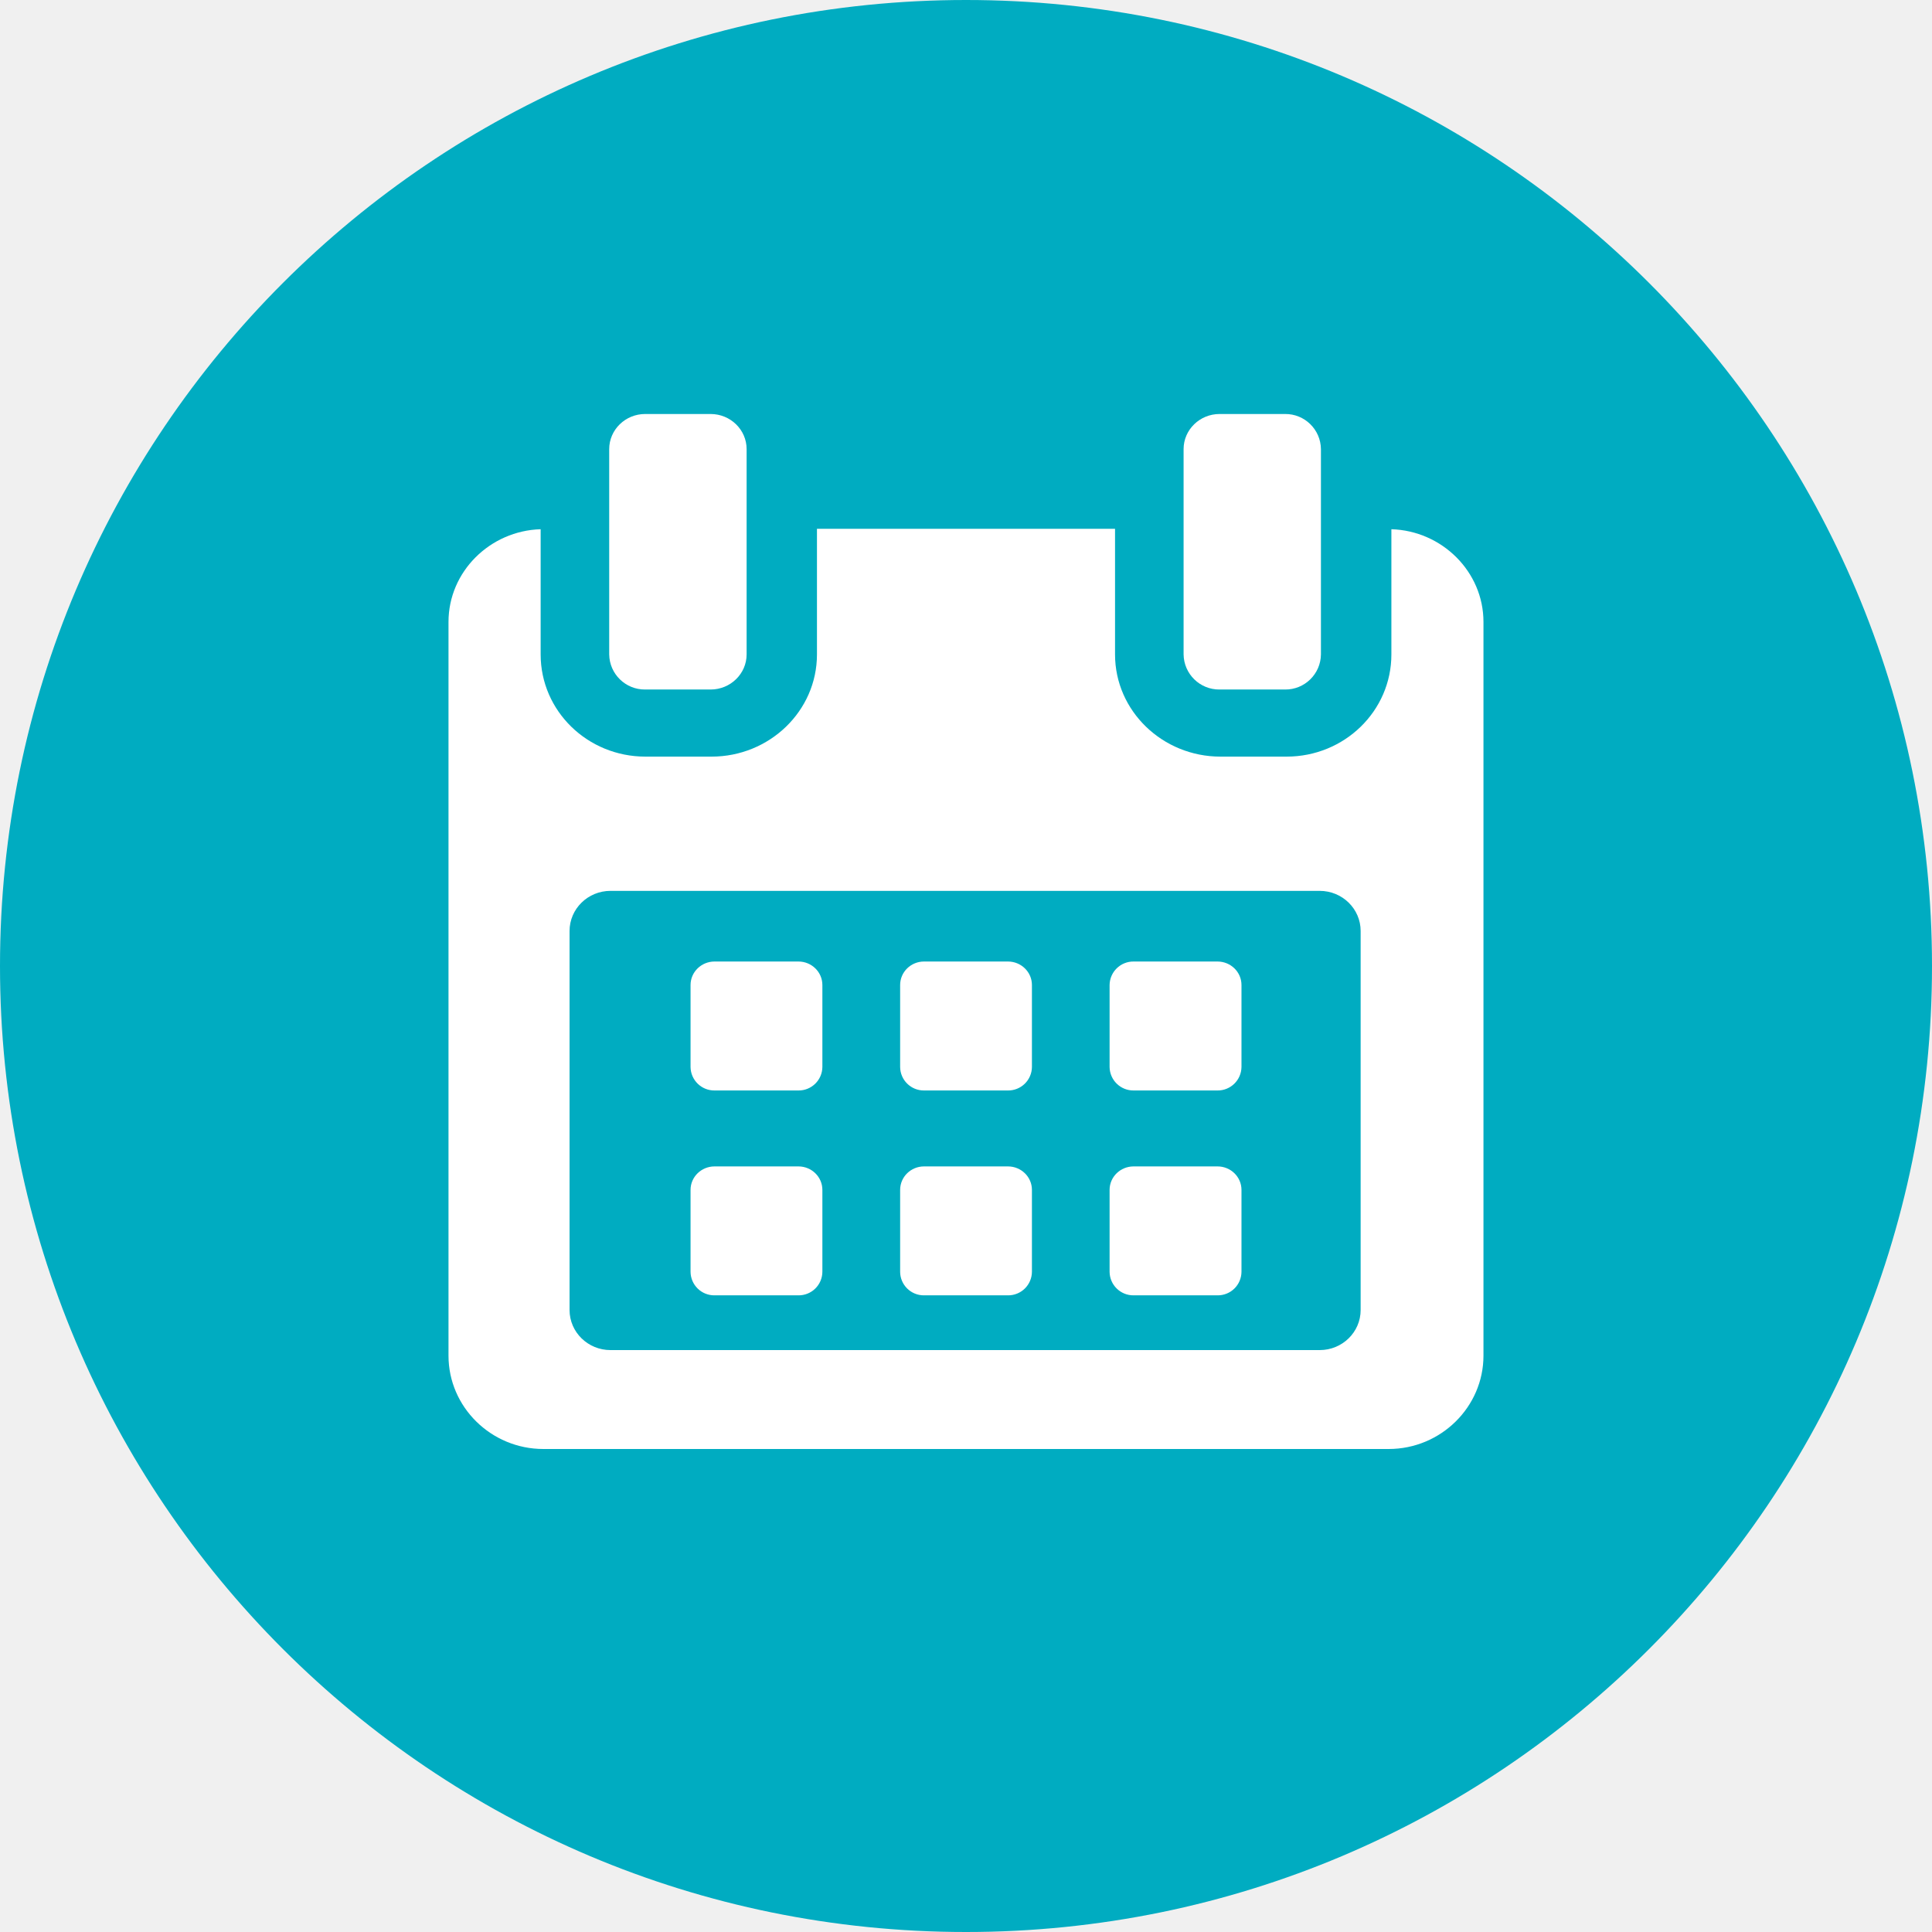
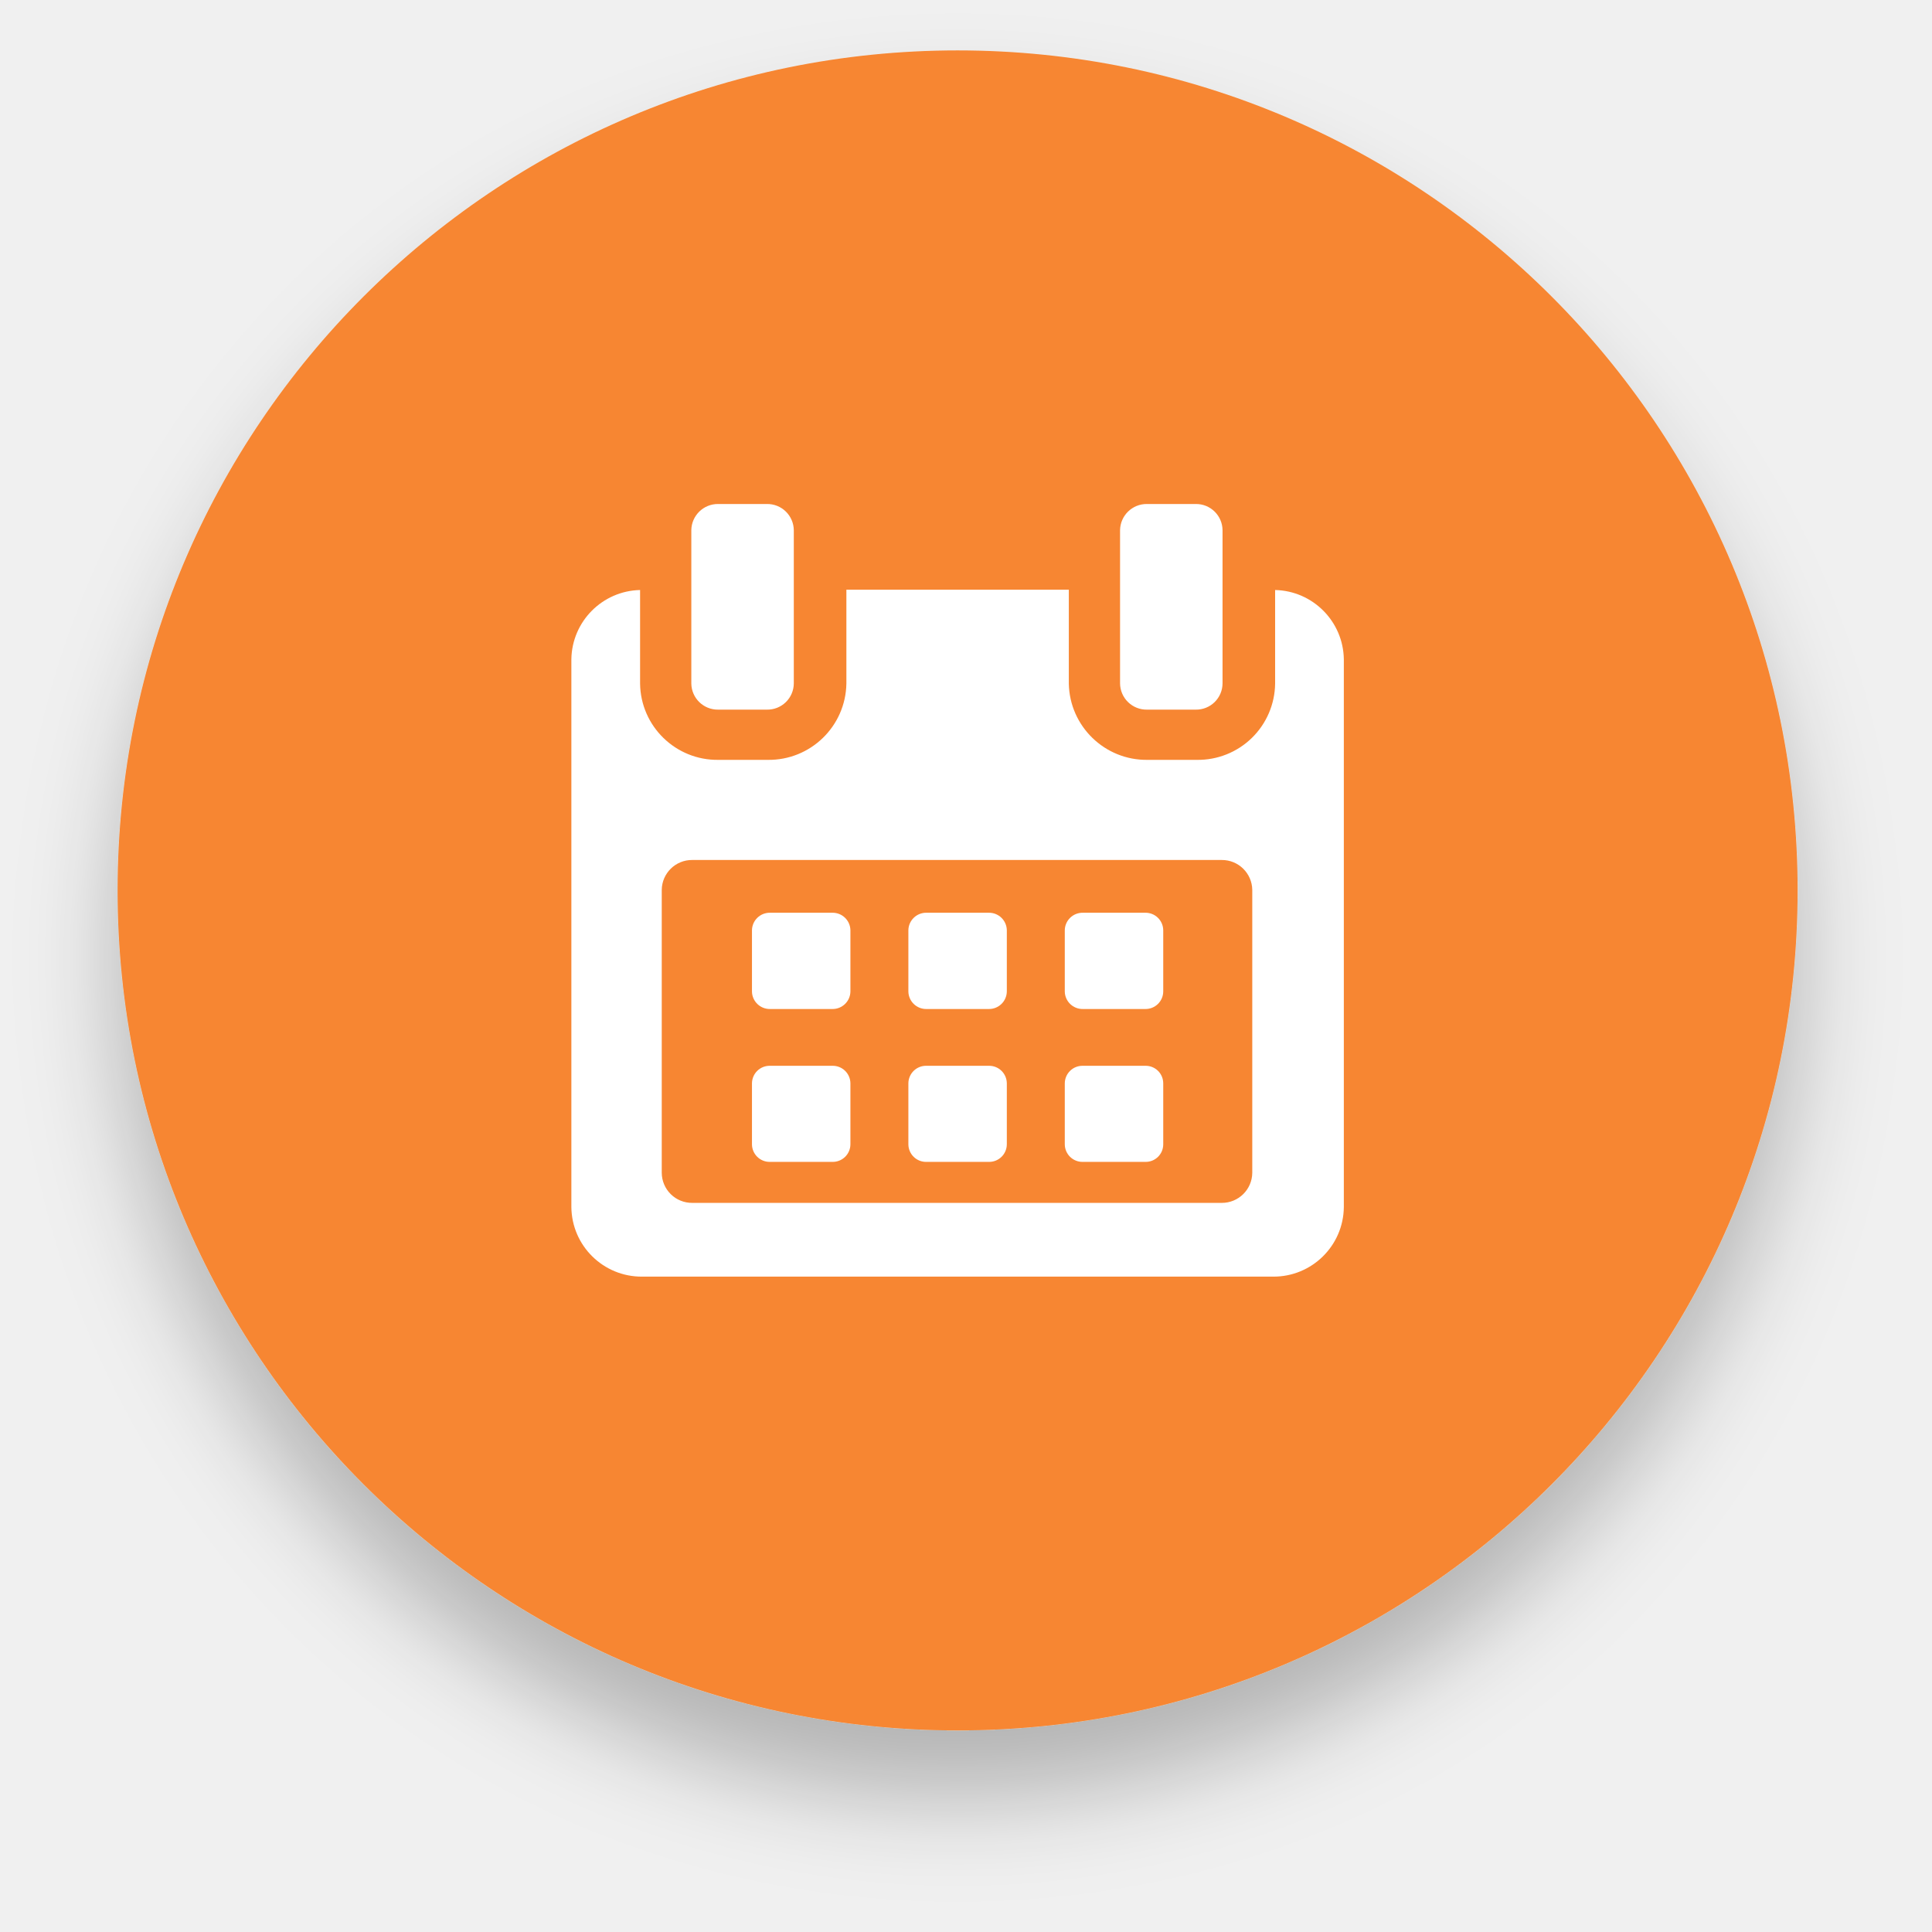
- <svg xmlns="http://www.w3.org/2000/svg" width="56" height="56">
-   <path fill="#00ACC1" fill-rule="evenodd" d="M28 0c15.464 0 28 12.536 28 28S43.464 56 28 56 0 43.464 0 28 12.536 0 28 0z" />
-   <path fill="#FFF" fill-rule="evenodd" d="M40.25 42H15.751C14.232 42 13 40.78 13 39.295V18.027c0-1.458 1.204-2.643 2.671-2.687v3.629c0 1.641 1.36 2.962 3.037 2.962h1.917c1.678 0 3.055-1.321 3.055-2.962v-3.642h8.64v3.642c0 1.641 1.378 2.962 3.055 2.962h1.917c1.677 0 3.038-1.321 3.038-2.962V15.34c1.465.044 2.669 1.229 2.669 2.687v21.268c0 1.483-1.232 2.705-2.749 2.705zm-.811-15.015c0-.642-.532-1.163-1.188-1.163H17.696c-.655 0-1.187.521-1.187 1.163v10.986c0 .642.532 1.162 1.187 1.162h20.555c.657 0 1.188-.52 1.188-1.162V26.985zM35.29 37.546h-2.431a.689.689 0 0 1-.697-.681V34.49c0-.377.312-.681.697-.681h2.431c.384 0 .695.304.695.681v2.375a.687.687 0 0 1-.695.681zm-.002-5.938h-2.429a.69.69 0 0 1-.697-.681v-2.376a.69.69 0 0 1 .697-.681h2.429c.386 0 .697.305.697.681v2.376a.689.689 0 0 1-.697.681zm-6.073 5.938h-2.431a.686.686 0 0 1-.693-.681V34.49c0-.377.31-.681.693-.681h2.431c.385 0 .696.304.696.681v2.375a.688.688 0 0 1-.696.681zm0-5.938h-2.431a.687.687 0 0 1-.693-.681v-2.376c0-.376.31-.681.693-.681h2.431c.385 0 .696.305.696.681v2.376a.688.688 0 0 1-.696.681zm-6.073 5.938h-2.43a.688.688 0 0 1-.696-.681V34.49c0-.377.312-.681.696-.681h2.43c.384 0 .695.304.695.681v2.375a.687.687 0 0 1-.695.681zm0-5.938h-2.43a.689.689 0 0 1-.696-.681v-2.376c0-.376.312-.681.696-.681h2.43c.384 0 .695.305.695.681v2.376a.688.688 0 0 1-.695.681zm14.104-11.622H35.35a1.032 1.032 0 0 1-1.043-1.018v-5.95c0-.562.469-1.018 1.043-1.018h1.896a1.03 1.03 0 0 1 1.042 1.018v5.95a1.03 1.03 0 0 1-1.042 1.018zm-16.649 0H18.7a1.032 1.032 0 0 1-1.042-1.018v-5.95c0-.562.469-1.018 1.042-1.018h1.897c.575 0 1.044.456 1.044 1.018v5.95c0 .562-.469 1.018-1.044 1.018z" />
+ <svg xmlns="http://www.w3.org/2000/svg" id="appoinments" width="115" height="115" viewBox="0 0 115 115">
+   <defs>
+     <style>
+       .cls-1 {
+         fill: #f78631;
+         filter: url(#filter);
+       }
+ 
+       .cls-2 {
+         fill: #fff;
+         fill-rule: evenodd;
+       }
+     </style>
+     <filter id="filter" x="0" y="0" width="115" height="115" filterUnits="userSpaceOnUse">
+       <feOffset result="offset" dy="4" in="SourceAlpha" />
+       <feGaussianBlur result="blur" stdDeviation="2.828" />
+       <feFlood result="flood" flood-opacity="0.25" />
+       <feComposite result="composite" operator="in" in2="blur" />
+       <feBlend result="blend" in="SourceGraphic" />
+     </filter>
+   </defs>
+   <circle class="cls-1" cx="57" cy="53" r="50" />
+   <path id="_-e-Forma_1_copy_4" data-name="-e-Forma 1 copy 4" class="cls-2" d="M2650.62,1621.37a1.059,1.059,0,0,0-1.07-1.04h-3.72a1.059,1.059,0,0,0-1.07,1.04v3.65a1.059,1.059,0,0,0,1.07,1.04h3.72a1.059,1.059,0,0,0,1.07-1.04v-3.65h0Zm9.31,0a1.059,1.059,0,0,0-1.07-1.04h-3.72a1.059,1.059,0,0,0-1.07,1.04v3.65a1.059,1.059,0,0,0,1.07,1.04h3.72a1.059,1.059,0,0,0,1.07-1.04v-3.65Zm9.31,0a1.052,1.052,0,0,0-1.07-1.04h-3.72a1.059,1.059,0,0,0-1.07,1.04v3.65a1.059,1.059,0,0,0,1.07,1.04h3.72a1.052,1.052,0,0,0,1.07-1.04v-3.65Zm-18.62,9.11a1.052,1.052,0,0,0-1.07-1.04h-3.72a1.052,1.052,0,0,0-1.07,1.04v3.64a1.052,1.052,0,0,0,1.07,1.04h3.72a1.052,1.052,0,0,0,1.07-1.04v-3.64h0Zm9.31,0a1.052,1.052,0,0,0-1.07-1.04h-3.72a1.052,1.052,0,0,0-1.07,1.04v3.64a1.052,1.052,0,0,0,1.07,1.04h3.72a1.052,1.052,0,0,0,1.07-1.04v-3.64Zm9.31,0a1.044,1.044,0,0,0-1.06-1.04h-3.73a1.052,1.052,0,0,0-1.07,1.04v3.64a1.052,1.052,0,0,0,1.07,1.04h3.73a1.044,1.044,0,0,0,1.06-1.04v-3.64h0Zm6.66-29.36v5.57a4.593,4.593,0,0,1-4.65,4.54h-2.94a4.628,4.628,0,0,1-4.69-4.54v-5.59h-13.24v5.59a4.619,4.619,0,0,1-4.68,4.54h-2.94a4.6,4.6,0,0,1-4.66-4.54v-5.57a4.187,4.187,0,0,0-4.09,4.12v32.61a4.183,4.183,0,0,0,4.21,4.14h37.56a4.183,4.183,0,0,0,4.21-4.14v-32.61A4.187,4.187,0,0,0,2675.9,1601.12Zm-1.36,34.69a1.808,1.808,0,0,1-1.82,1.79h-31.51a1.8,1.8,0,0,1-1.82-1.79v-16.84a1.8,1.8,0,0,1,1.82-1.78h31.51a1.806,1.806,0,0,1,1.82,1.78v16.84h0Zm-31.8-27.57h2.91a1.571,1.571,0,0,0,1.6-1.56v-9.12a1.577,1.577,0,0,0-1.6-1.56h-2.91a1.581,1.581,0,0,0-1.59,1.56v9.12A1.575,1.575,0,0,0,2642.74,1608.24Zm25.53,0h2.91a1.569,1.569,0,0,0,1.59-1.56v-9.12a1.575,1.575,0,0,0-1.59-1.56h-2.91a1.584,1.584,0,0,0-1.6,1.56v9.12A1.577,1.577,0,0,0,2668.27,1608.24Z" transform="translate(-2600 -1566)" />
</svg>
